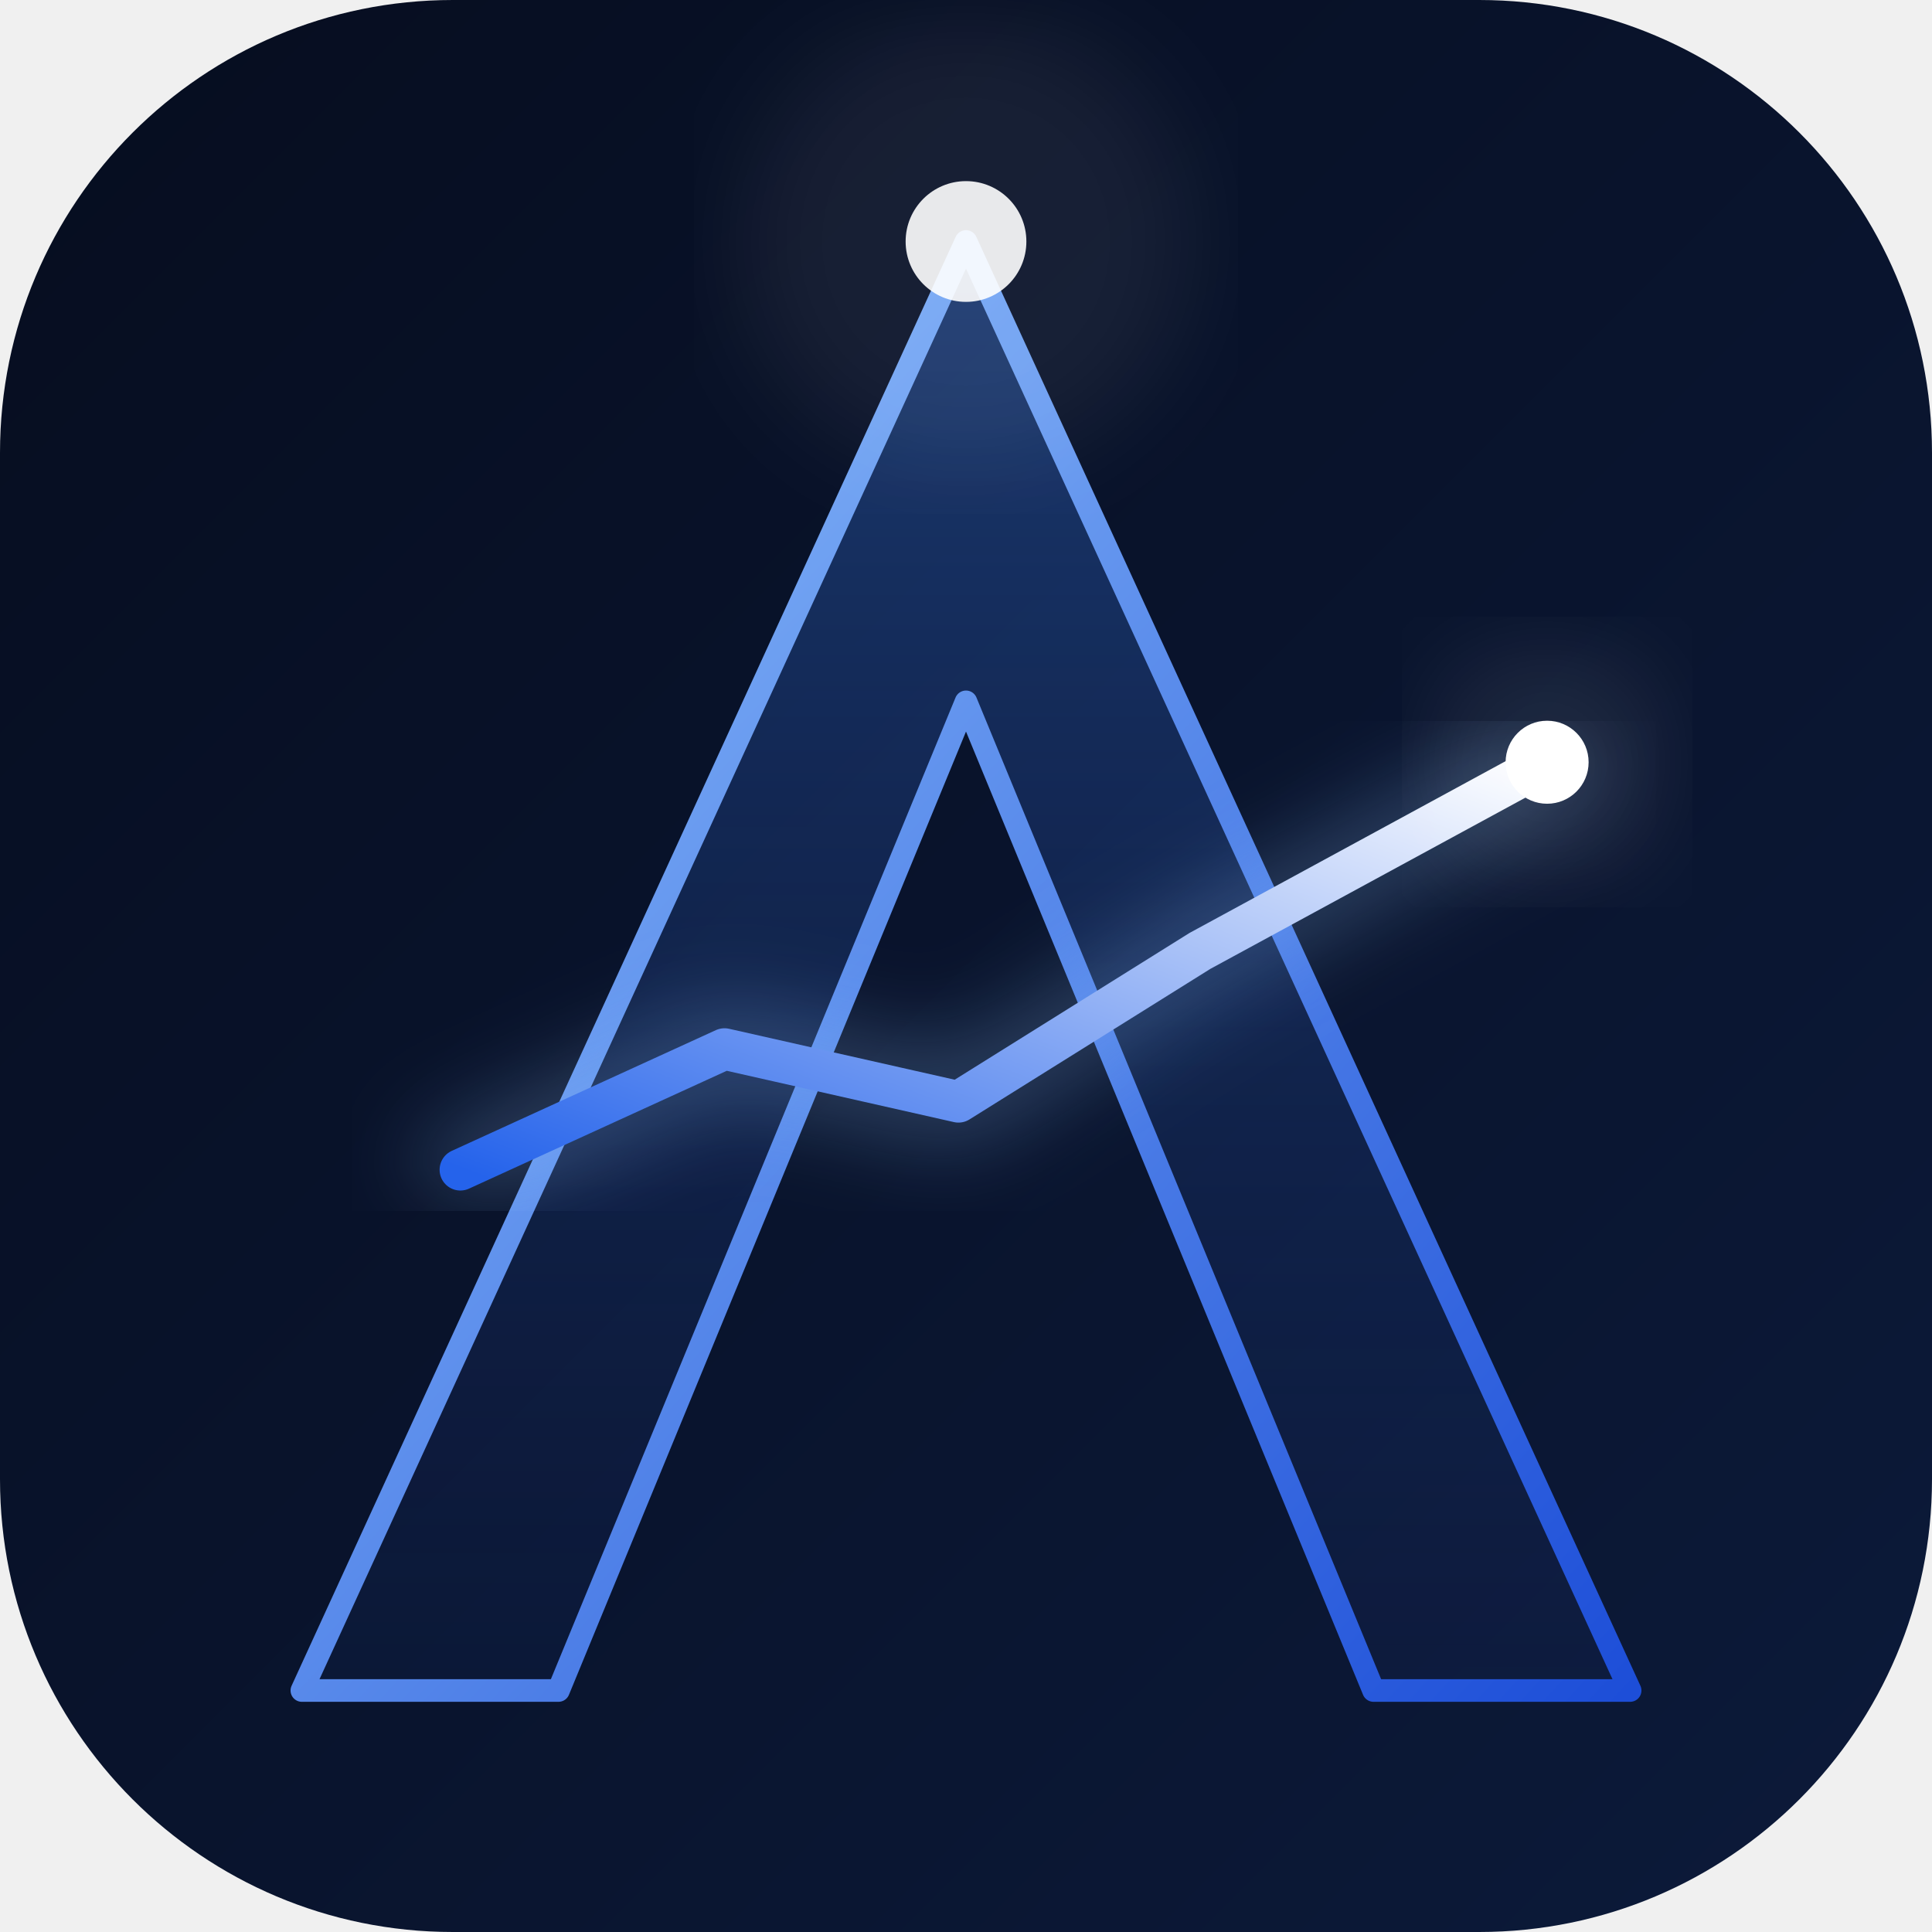
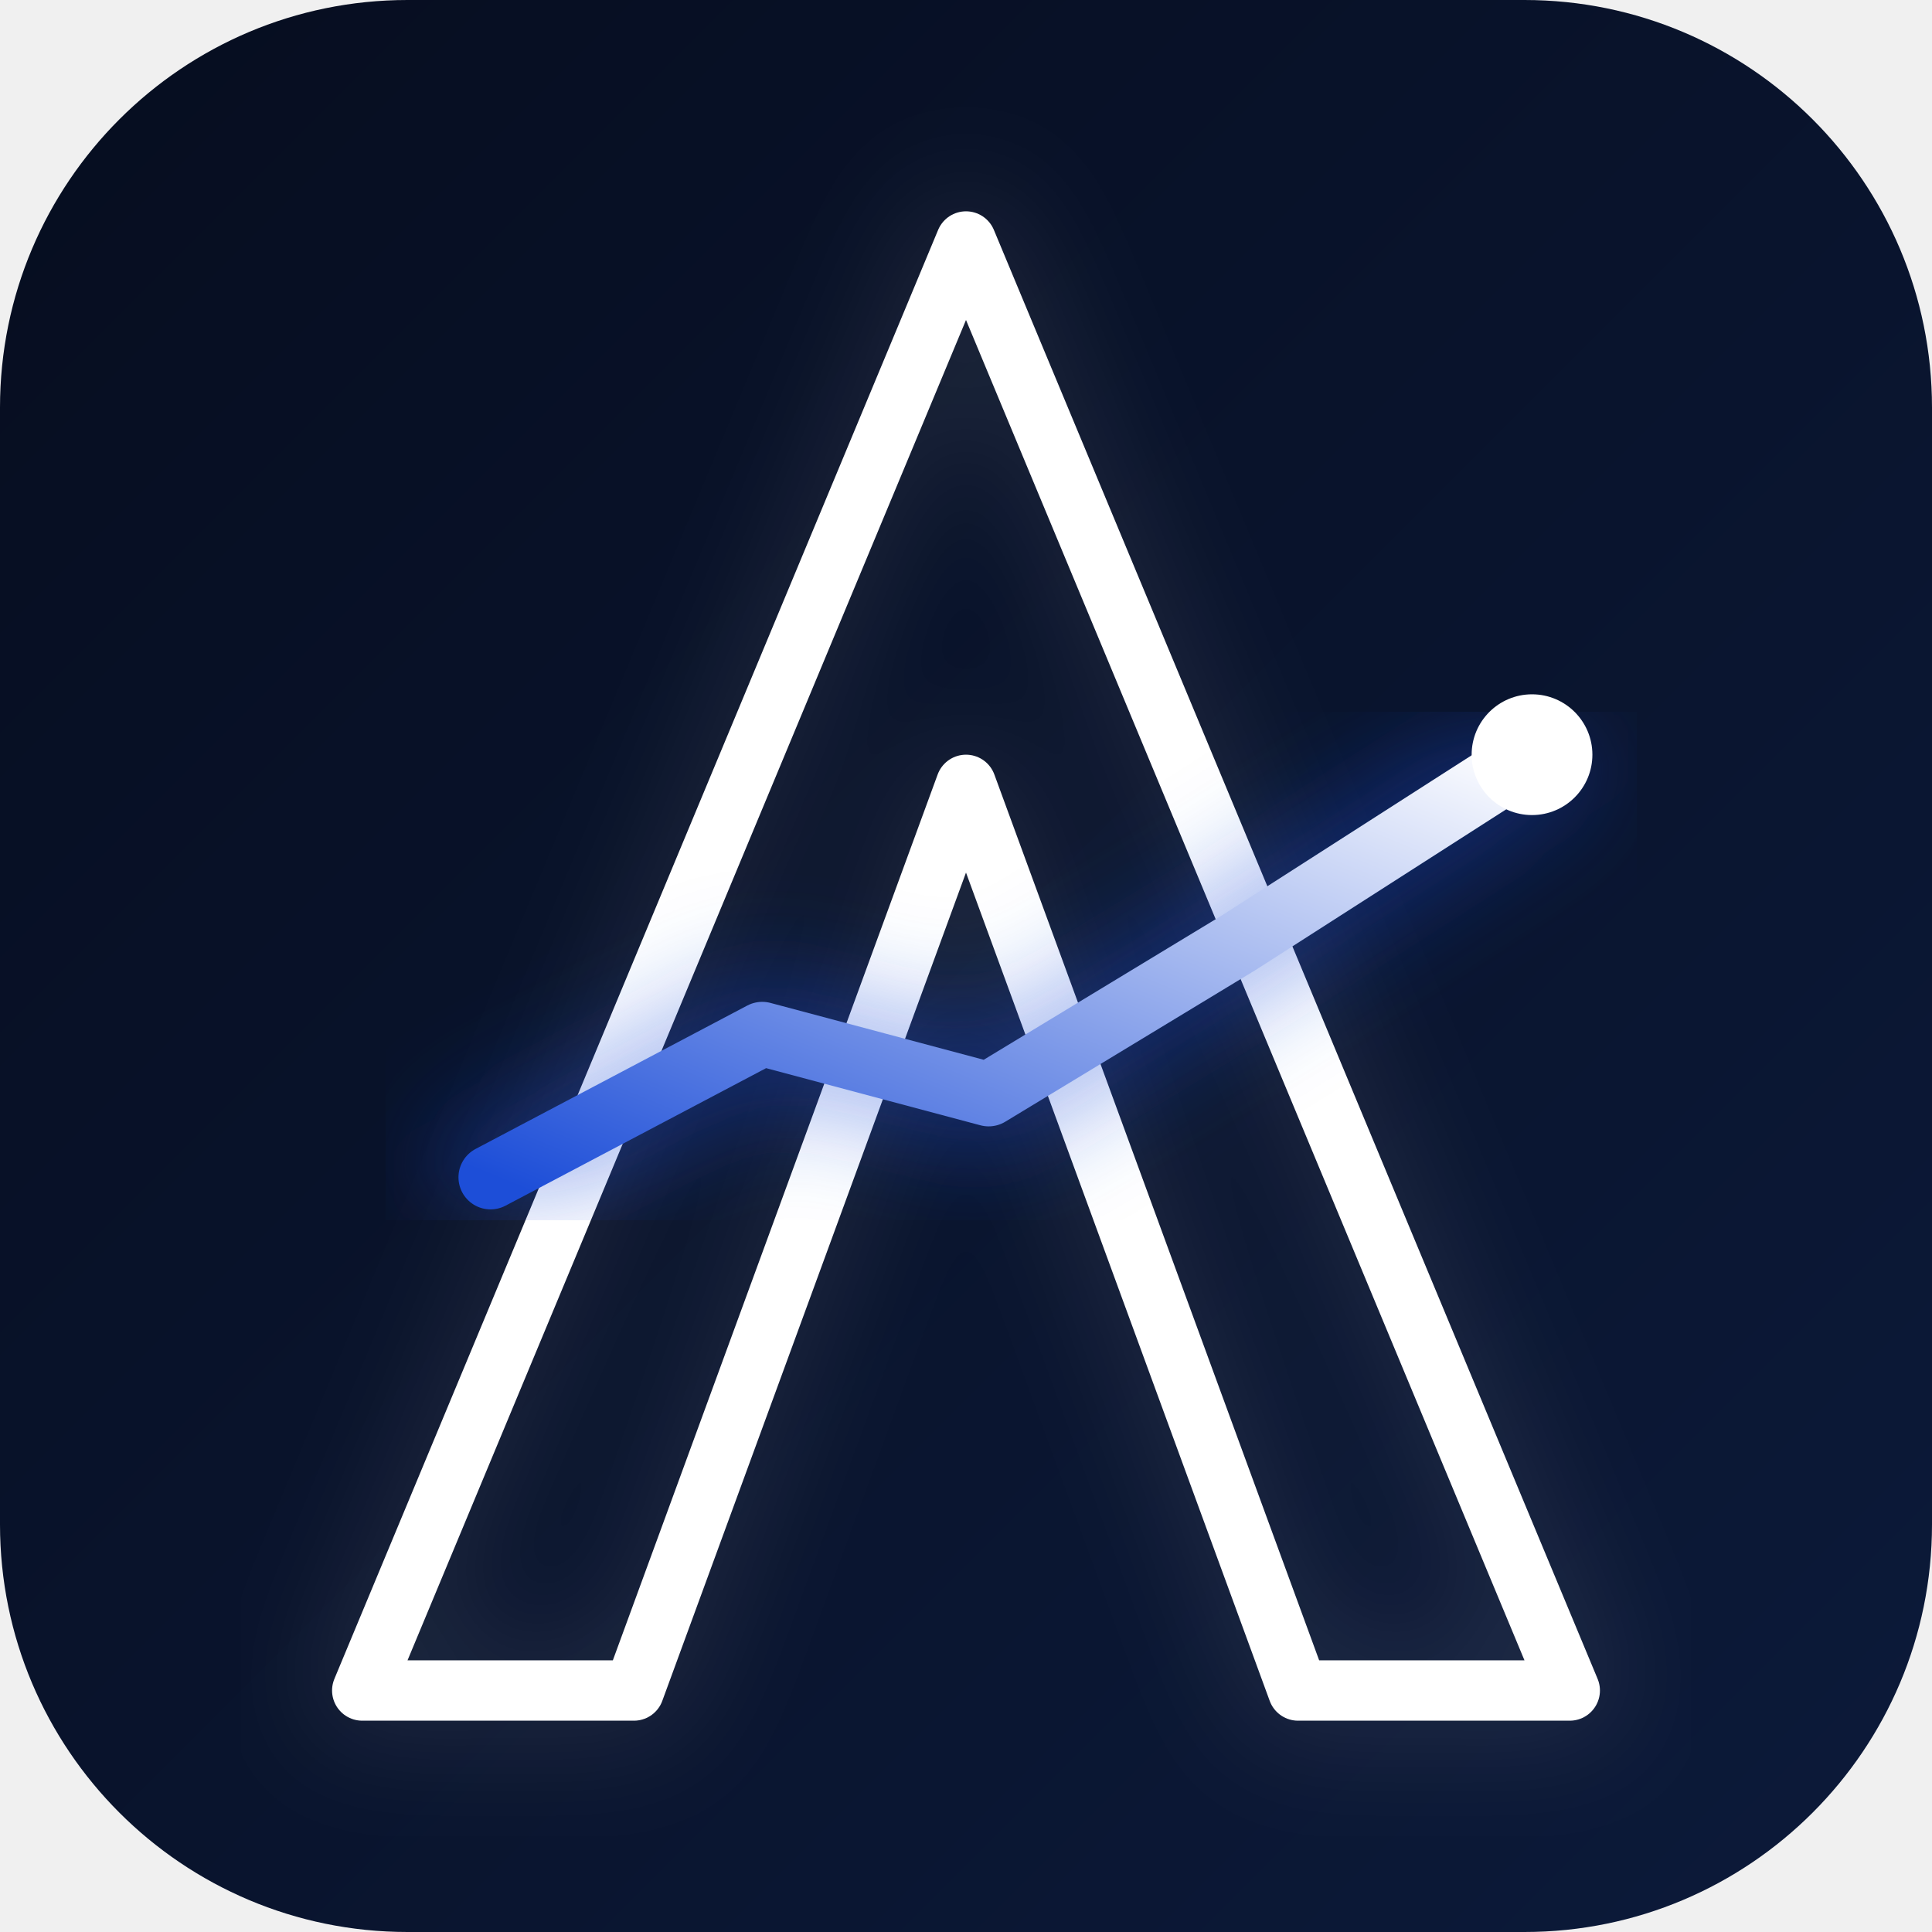
<svg xmlns="http://www.w3.org/2000/svg" viewBox="0 0 512 512" fill="none">
  <defs>
    <linearGradient id="bg" x1="0%" y1="0%" x2="100%" y2="100%">
      <stop offset="0%" stop-color="#060d1f" />
      <stop offset="100%" stop-color="#0c1a3a" />
    </linearGradient>
-     <linearGradient id="fill" x1="50%" y1="0%" x2="50%" y2="100%">
-       <stop offset="0%" stop-color="#3b82f6" stop-opacity="0.35" />
-       <stop offset="100%" stop-color="#1e3a8a" stop-opacity="0.1" />
-     </linearGradient>
-     <linearGradient id="stroke" x1="0%" y1="0%" x2="100%" y2="100%">
-       <stop offset="0%" stop-color="#93c5fd" />
-       <stop offset="100%" stop-color="#1d4ed8" />
-     </linearGradient>
    <linearGradient id="tr" x1="0%" y1="100%" x2="100%" y2="0%">
-       <stop offset="0%" stop-color="#2563eb" />
-       <stop offset="100%" stop-color="#fff" />
+       <stop offset="0%" stop-color="#1d4ed8" />
+       <stop offset="100%" stop-color="#ffffff" />
    </linearGradient>
    <filter id="g">
-       <feGaussianBlur stdDeviation="12" />
+       <feGaussianBlur stdDeviation="14" />
    </filter>
  </defs>
-   <rect width="512" height="512" rx="120" fill="url(#bg)" />
-   <path d="M256,64 L80,448 L148,448 L256,186 L364,448 L432,448 Z" fill="url(#fill)" stroke="url(#stroke)" stroke-width="6" stroke-linejoin="round" />
-   <polyline points="122,310 192,278 254,292 318,252 410,202" stroke="#93c5fd" stroke-width="20" stroke-linecap="round" stroke-linejoin="round" opacity="0.3" filter="url(#g)" />
-   <polyline points="122,310 192,278 254,292 318,252 410,202" stroke="url(#tr)" stroke-width="11" stroke-linecap="round" stroke-linejoin="round" />
-   <circle cx="256" cy="64" r="60" fill="white" opacity="0.06" filter="url(#g)" />
-   <circle cx="256" cy="64" r="16" fill="white" opacity="0.9" />
-   <circle cx="410" cy="202" r="32" fill="white" opacity="0.08" filter="url(#g)" />
-   <circle cx="410" cy="202" r="11" fill="white" />
+   <rect width="512" height="512" rx="108" fill="url(#bg)" />
+   <polyline points="256,64 96,448 168,448 256,208 344,448 416,448 256,64" stroke="white" stroke-width="28" stroke-linejoin="round" stroke-linecap="round" opacity="0.08" filter="url(#g)" />
+   <polyline points="256,64 96,448 168,448 256,208 344,448 416,448 256,64" stroke="white" stroke-width="16" stroke-linejoin="round" stroke-linecap="round" />
+   <polyline points="130,312 202,274 262,290 328,250 406,200" stroke="#1d4ed8" stroke-width="30" stroke-linecap="round" stroke-linejoin="round" opacity="0.4" filter="url(#g)" />
+   <polyline points="130,312 202,274 262,290 328,250 406,200" stroke="url(#tr)" stroke-width="17" stroke-linecap="round" stroke-linejoin="round" />
+   <circle cx="406" cy="200" r="16" fill="white" />
</svg>
